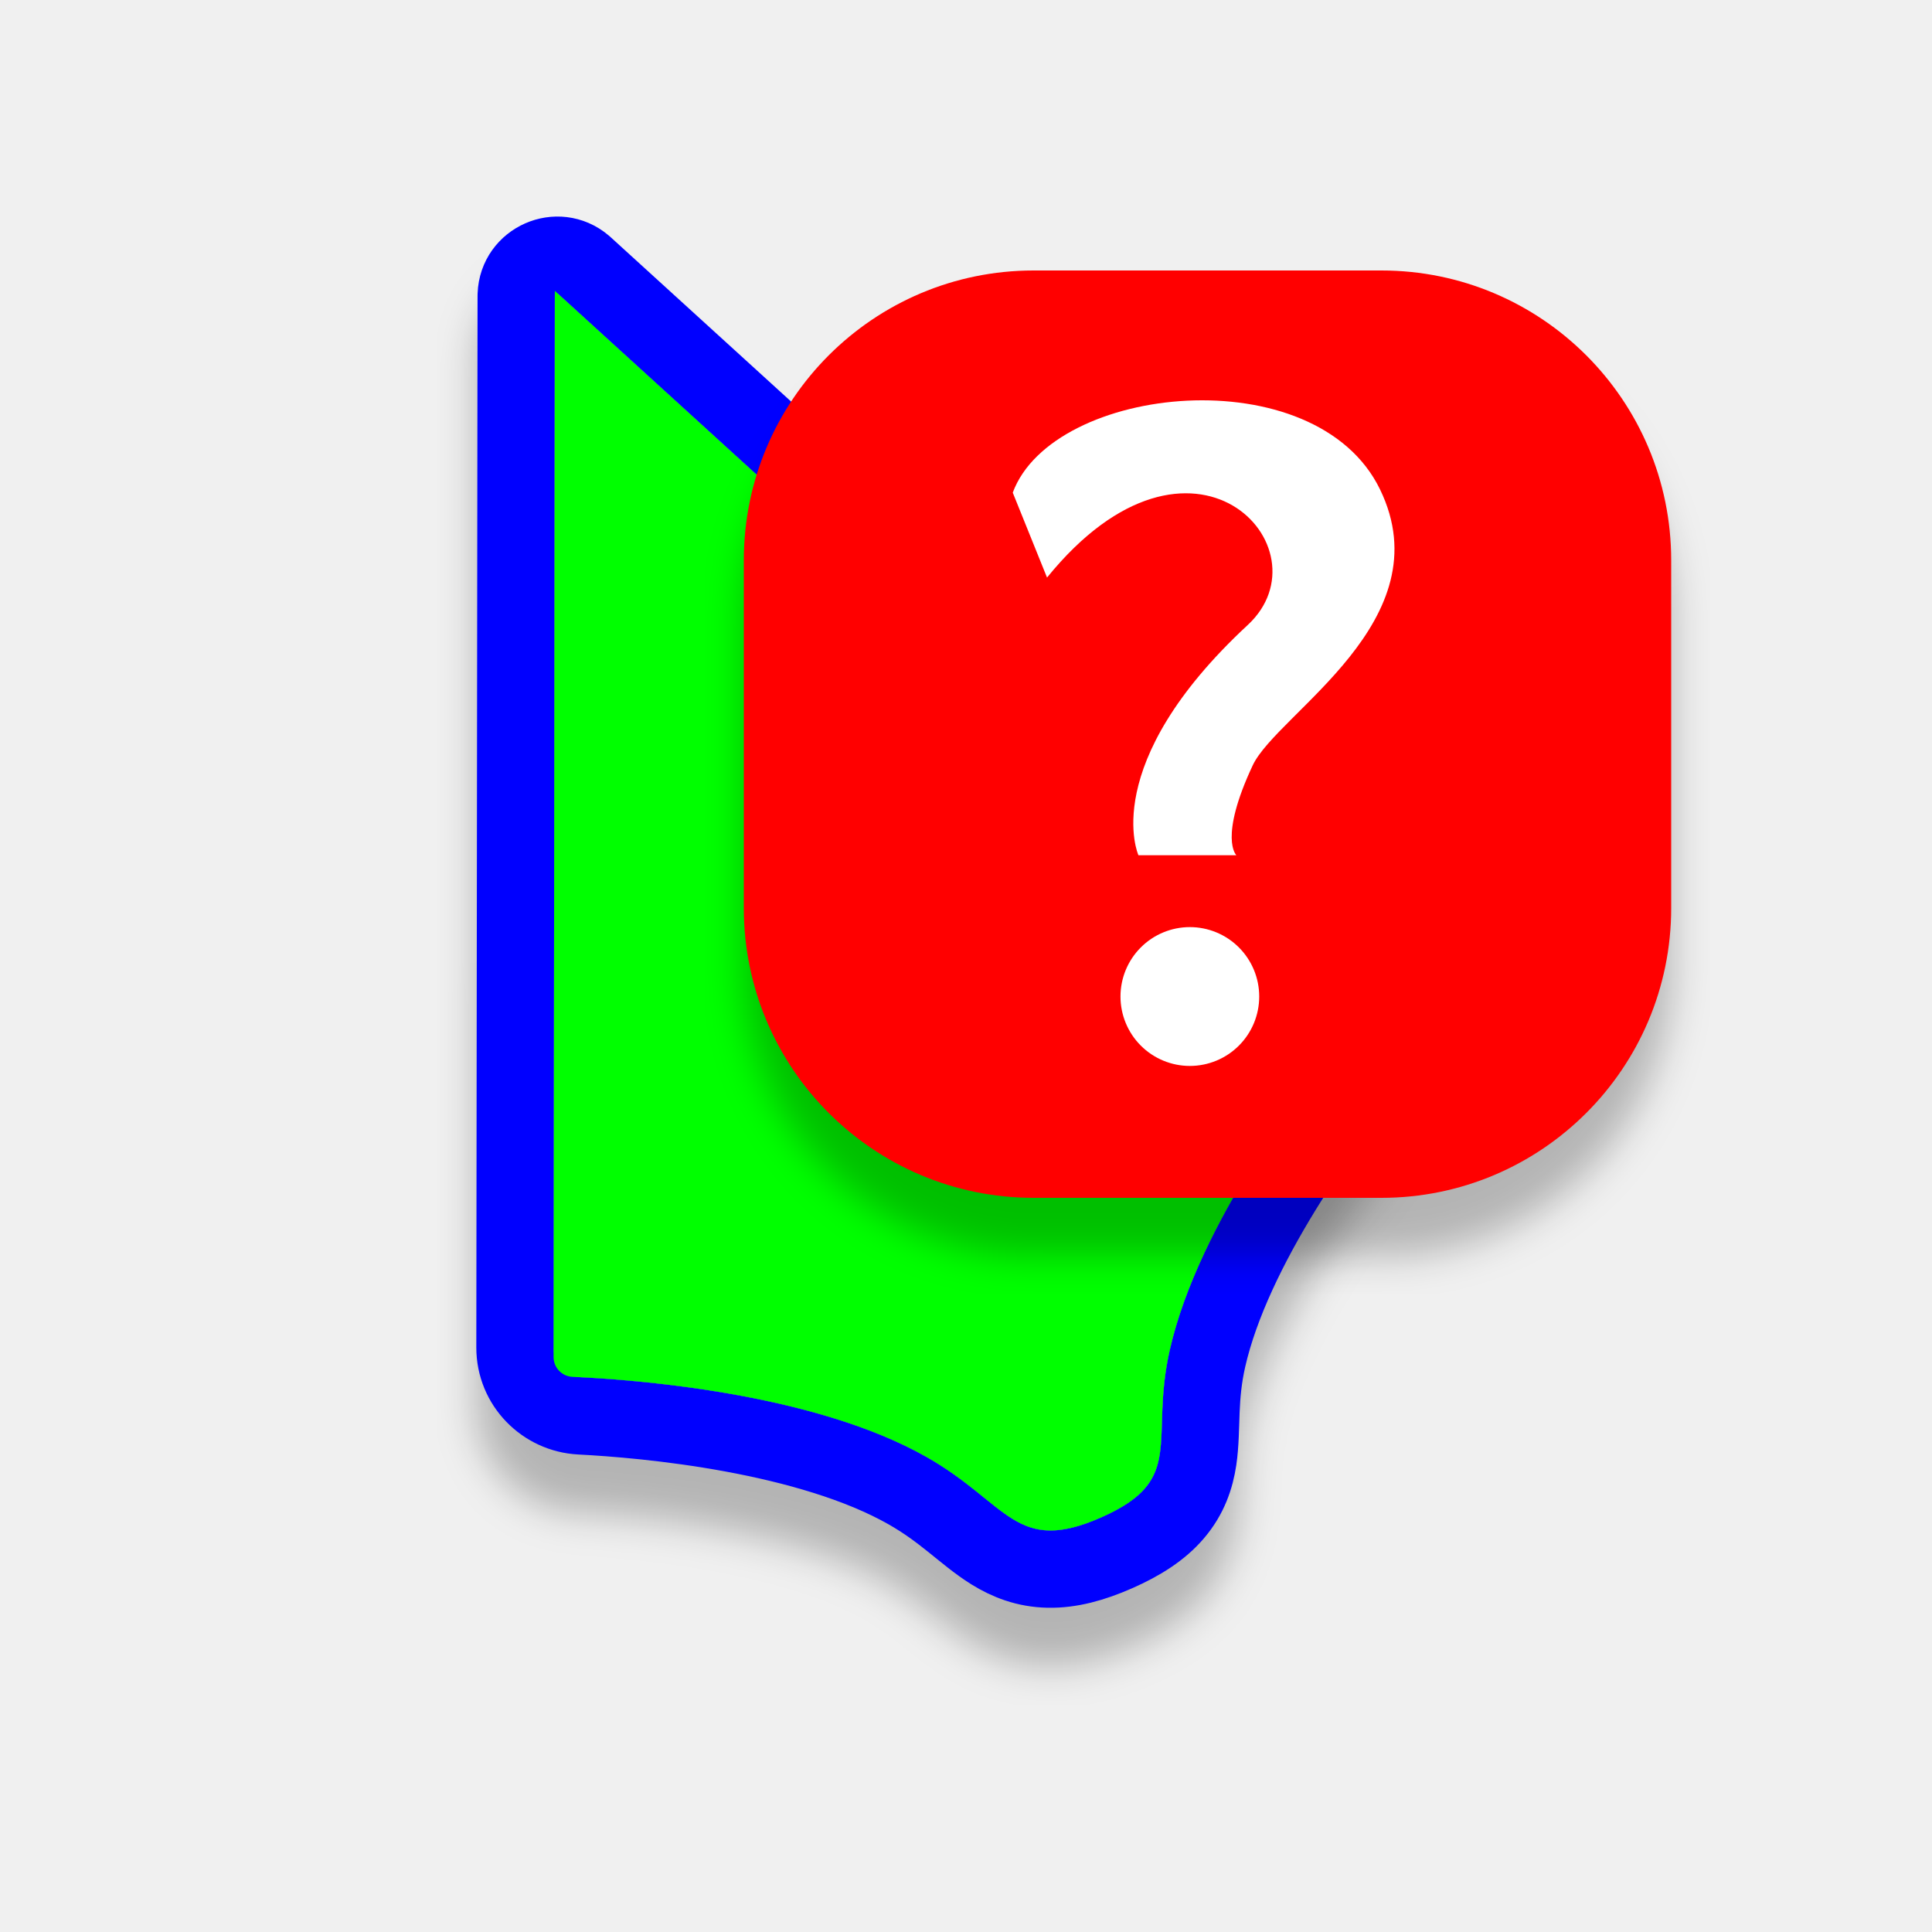
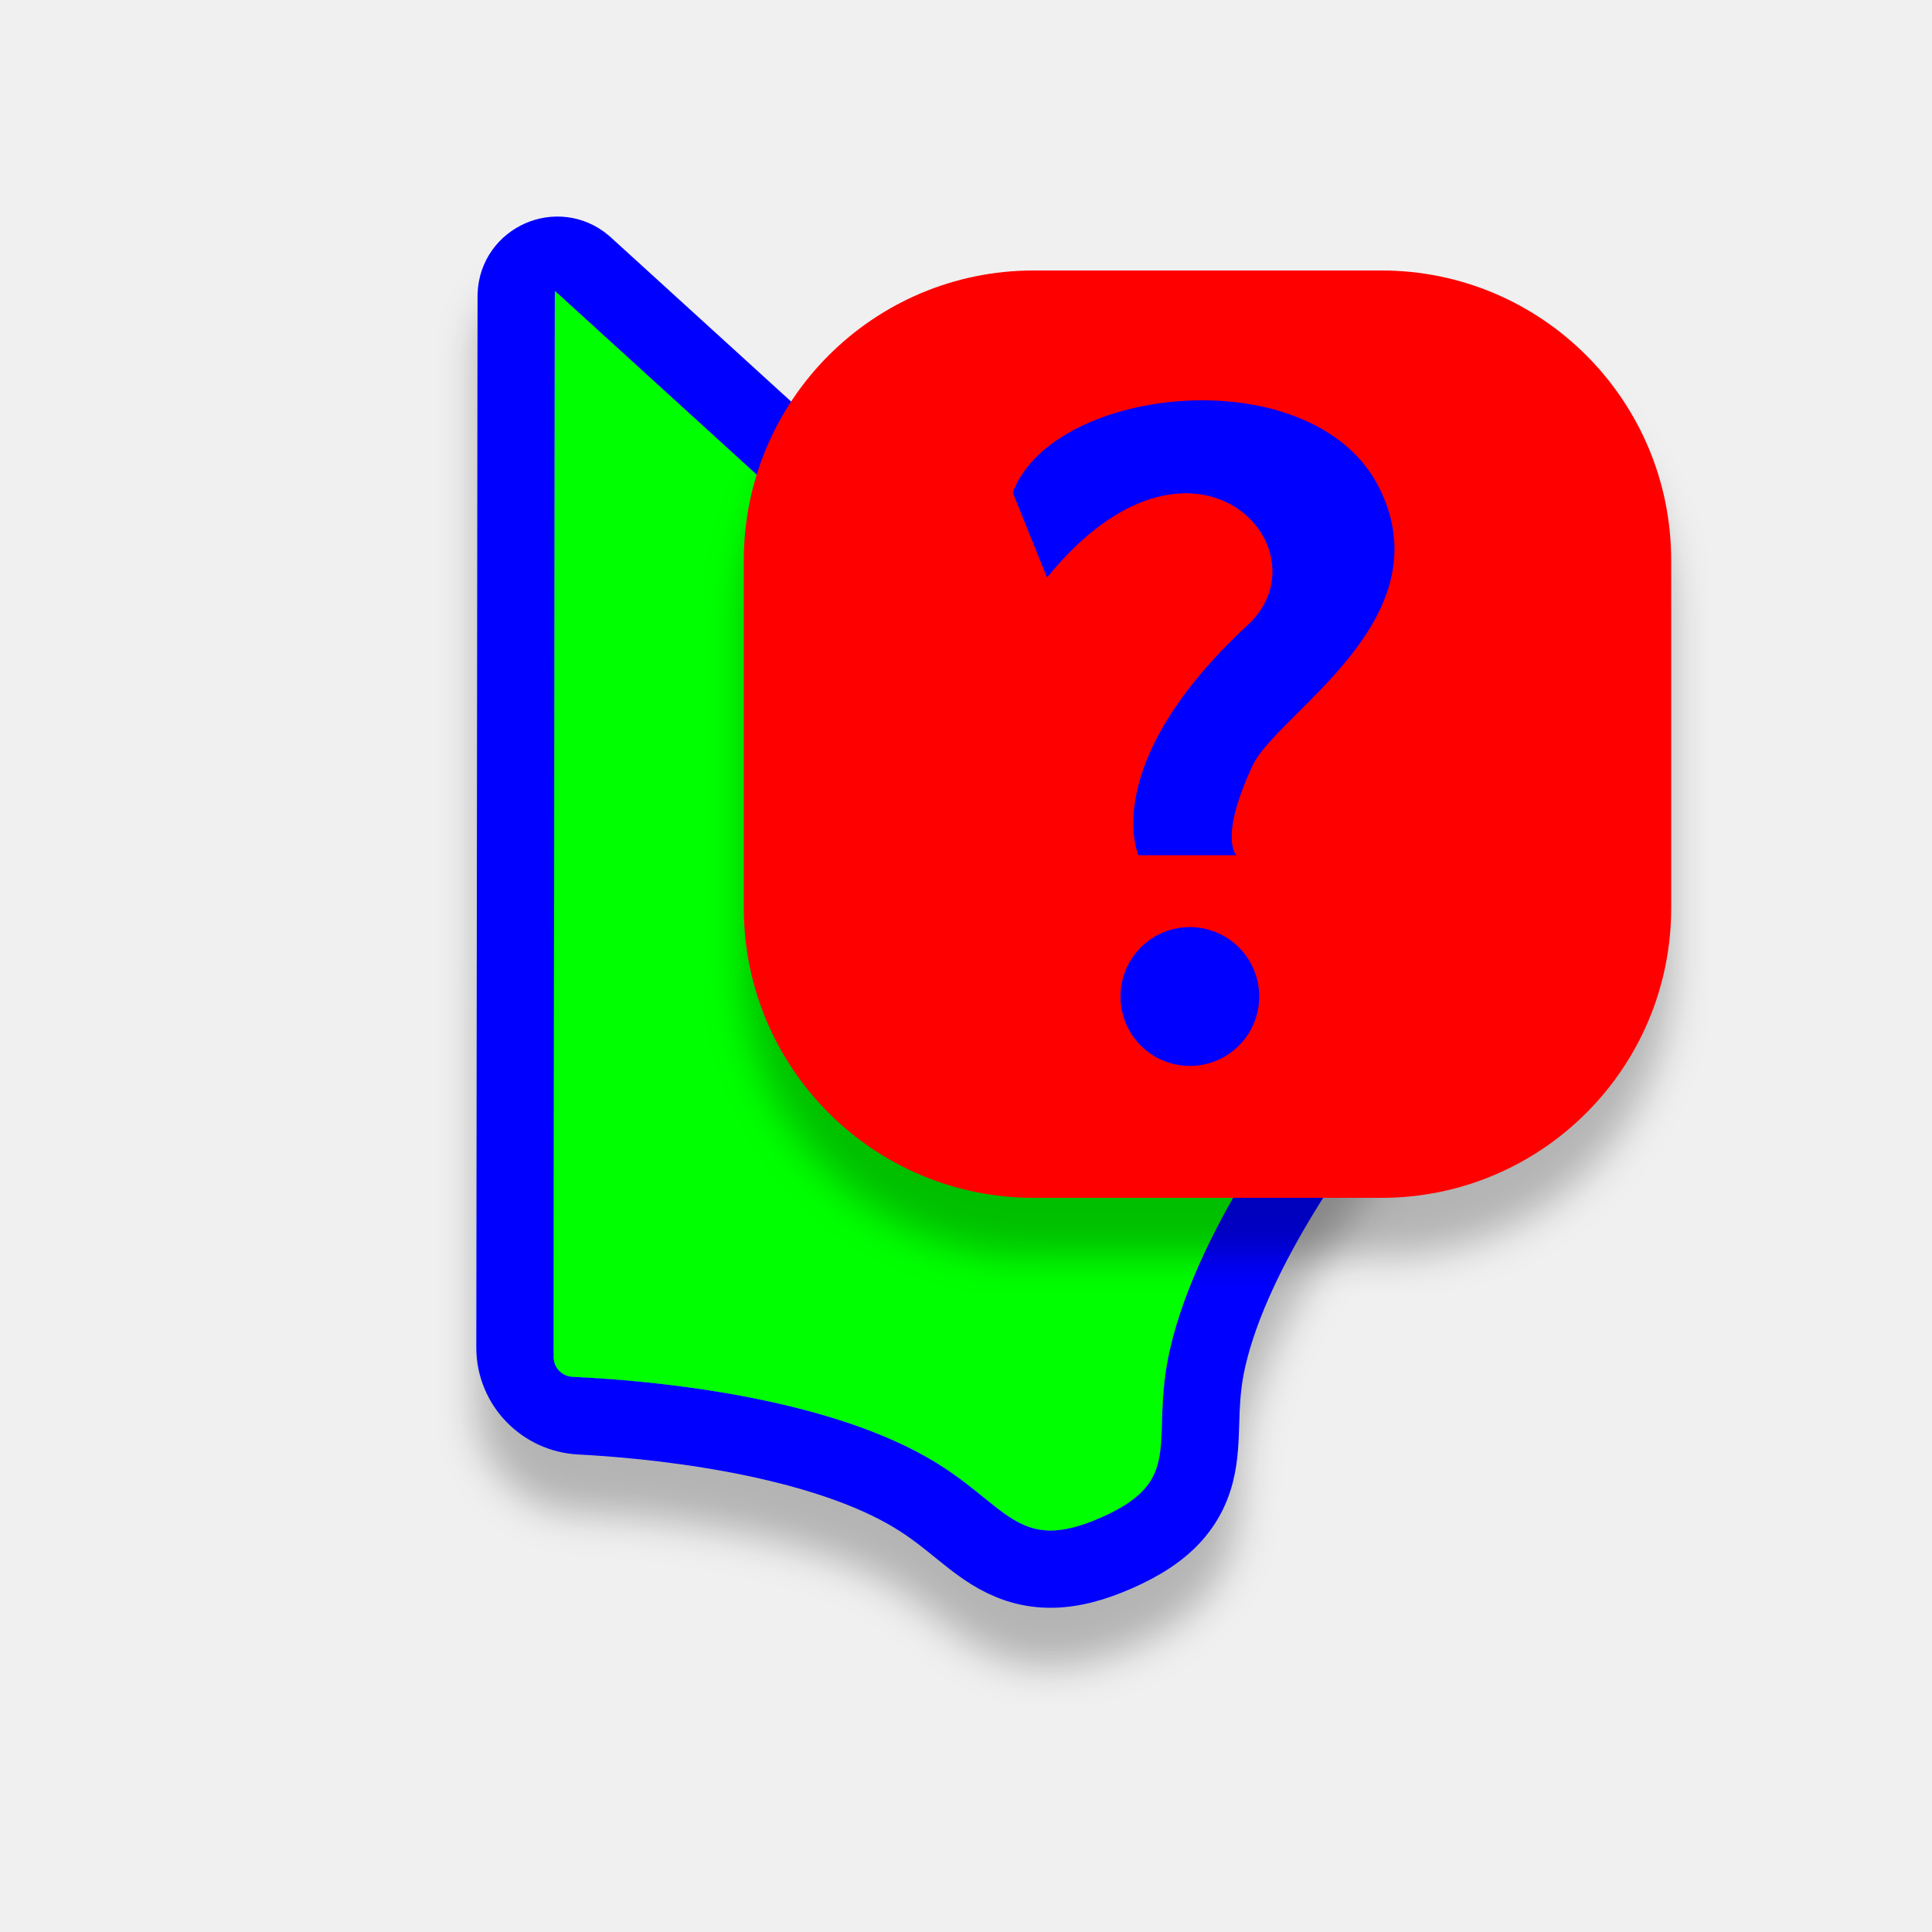
<svg xmlns="http://www.w3.org/2000/svg" width="256" height="256" viewBox="0 0 256 256" fill="none">
  <g filter="url(#filter0_d_18_252)">
    <path d="M73.518 39.265L73.355 178.56C73.352 180.666 75.036 182.392 77.14 182.501C86.002 182.958 108.421 184.903 122.798 193.078C133.587 199.213 134.553 206.08 145.909 201.071C157.265 196.062 152.26 190.976 155.004 178.872C158.655 162.765 171.94 145.083 177.437 138.278C178.753 136.649 178.605 134.259 177.057 132.85L74.053 39.029C73.848 38.842 73.518 38.987 73.518 39.265Z" fill="#0000FF" />
    <path d="M68.402 39.04C68.575 34.534 73.892 32.188 77.336 35.099L77.501 35.244L180.505 129.065C184.117 132.355 184.386 137.823 181.42 141.495C178.754 144.796 174.203 150.73 169.893 157.762C165.545 164.856 161.642 172.748 159.997 180.004C159.407 182.611 159.225 184.859 159.138 186.956C159.059 188.842 159.059 191.324 158.749 193.391C158.396 195.752 157.589 198.221 155.628 200.517C153.764 202.7 151.178 204.342 147.975 205.755C144.761 207.173 141.801 207.971 138.927 207.917C135.927 207.86 133.517 206.885 131.452 205.611C129.597 204.466 127.727 202.867 126.165 201.618C124.47 200.261 122.626 198.87 120.267 197.529C113.812 193.858 105.268 191.457 96.975 189.931C88.759 188.42 81.177 187.836 76.875 187.614C72.129 187.369 68.229 183.466 68.235 178.553L68.398 39.259L68.402 39.04Z" stroke="#0000FF" stroke-width="10.24" />
  </g>
  <path d="M73.519 38.542L73.353 179.827C73.352 181.231 74.464 182.381 75.867 182.441C83.643 182.772 107.672 184.477 122.798 193.078C133.587 199.213 134.553 206.079 145.909 201.07C157.265 196.061 152.26 190.976 155.004 178.872C158.847 161.919 173.361 143.223 178.236 137.297C179.123 136.22 179.018 134.635 177.986 133.696L73.519 38.542Z" fill="#00FF00" />
  <g filter="url(#filter1_d_18_252)">
    <rect x="98.56" y="35.84" width="122.88" height="122.88" rx="38.4" fill="#FF0000" />
  </g>
-   <path d="M138.737 76.531L134.195 65.277C139.507 50.911 174.335 47.292 182.858 64.844C191.315 82.263 169.232 94.494 165.988 101.42C161.454 111.1 163.825 113.323 163.825 113.323H150.849C150.849 113.323 145.402 101.299 165.339 82.807C176.234 72.703 157.973 52.816 138.737 76.531Z" fill="white" />
-   <path d="M166.853 132.044C166.853 133.252 166.616 134.448 166.154 135.564C165.692 136.68 165.015 137.694 164.161 138.548C163.308 139.402 162.294 140.08 161.179 140.542C160.064 141.004 158.869 141.242 157.662 141.242C155.224 141.242 152.886 140.273 151.162 138.548C149.438 136.823 148.47 134.483 148.47 132.044C148.47 129.604 149.438 127.265 151.162 125.54C152.886 123.815 155.224 122.846 157.662 122.846C158.869 122.846 160.064 123.084 161.179 123.546C162.294 124.008 163.308 124.686 164.161 125.54C165.015 126.394 165.692 127.408 166.154 128.524C166.616 129.64 166.853 130.836 166.853 132.044Z" fill="white" />
+   <path d="M138.737 76.531L134.195 65.277C139.507 50.911 174.335 47.292 182.858 64.844C191.315 82.263 169.232 94.494 165.988 101.42C161.454 111.1 163.825 113.323 163.825 113.323H150.849C150.849 113.323 145.402 101.299 165.339 82.807C176.234 72.703 157.973 52.816 138.737 76.531Z" fill="#0000FF" />
+   <path d="M166.853 132.044C166.853 133.252 166.616 134.448 166.154 135.564C165.692 136.68 165.015 137.694 164.161 138.548C163.308 139.402 162.294 140.08 161.179 140.542C160.064 141.004 158.869 141.242 157.662 141.242C155.224 141.242 152.886 140.273 151.162 138.548C149.438 136.823 148.47 134.483 148.47 132.044C148.47 129.604 149.438 127.265 151.162 125.54C152.886 123.815 155.224 122.846 157.662 122.846C158.869 122.846 160.064 123.084 161.179 123.546C162.294 124.008 163.308 124.686 164.161 125.54C165.015 126.394 165.692 127.408 166.154 128.524C166.616 129.64 166.853 130.836 166.853 132.044Z" fill="#0000FF" />
  <defs>
    <filter id="filter0_d_18_252" x="57.995" y="28.685" width="135.694" height="197.154" filterUnits="userSpaceOnUse" color-interpolation-filters="sRGB">
      <feFlood flood-opacity="0" result="BackgroundImageFix" />
      <feColorMatrix in="SourceAlpha" type="matrix" values="0 0 0 0 0 0 0 0 0 0 0 0 0 0 0 0 0 0 127 0" result="hardAlpha" />
      <feOffset dy="7.68" />
      <feGaussianBlur stdDeviation="2.56" />
      <feColorMatrix type="matrix" values="0 0 0 0 0 0 0 0 0 0 0 0 0 0 0 0 0 0 0.25 0" />
      <feBlend mode="normal" in2="BackgroundImageFix" result="effect1_dropShadow_18_252" />
      <feBlend mode="normal" in="SourceGraphic" in2="effect1_dropShadow_18_252" result="shape" />
    </filter>
    <filter id="filter1_d_18_252" x="93.44" y="35.84" width="133.12" height="135.68" filterUnits="userSpaceOnUse" color-interpolation-filters="sRGB">
      <feFlood flood-opacity="0" result="BackgroundImageFix" />
      <feColorMatrix in="SourceAlpha" type="matrix" values="0 0 0 0 0 0 0 0 0 0 0 0 0 0 0 0 0 0 127 0" result="hardAlpha" />
      <feOffset dy="7.68" />
      <feGaussianBlur stdDeviation="2.56" />
      <feColorMatrix type="matrix" values="0 0 0 0 0 0 0 0 0 0 0 0 0 0 0 0 0 0 0.25 0" />
      <feBlend mode="normal" in2="BackgroundImageFix" result="effect1_dropShadow_18_252" />
      <feBlend mode="normal" in="SourceGraphic" in2="effect1_dropShadow_18_252" result="shape" />
    </filter>
  </defs>
</svg>
